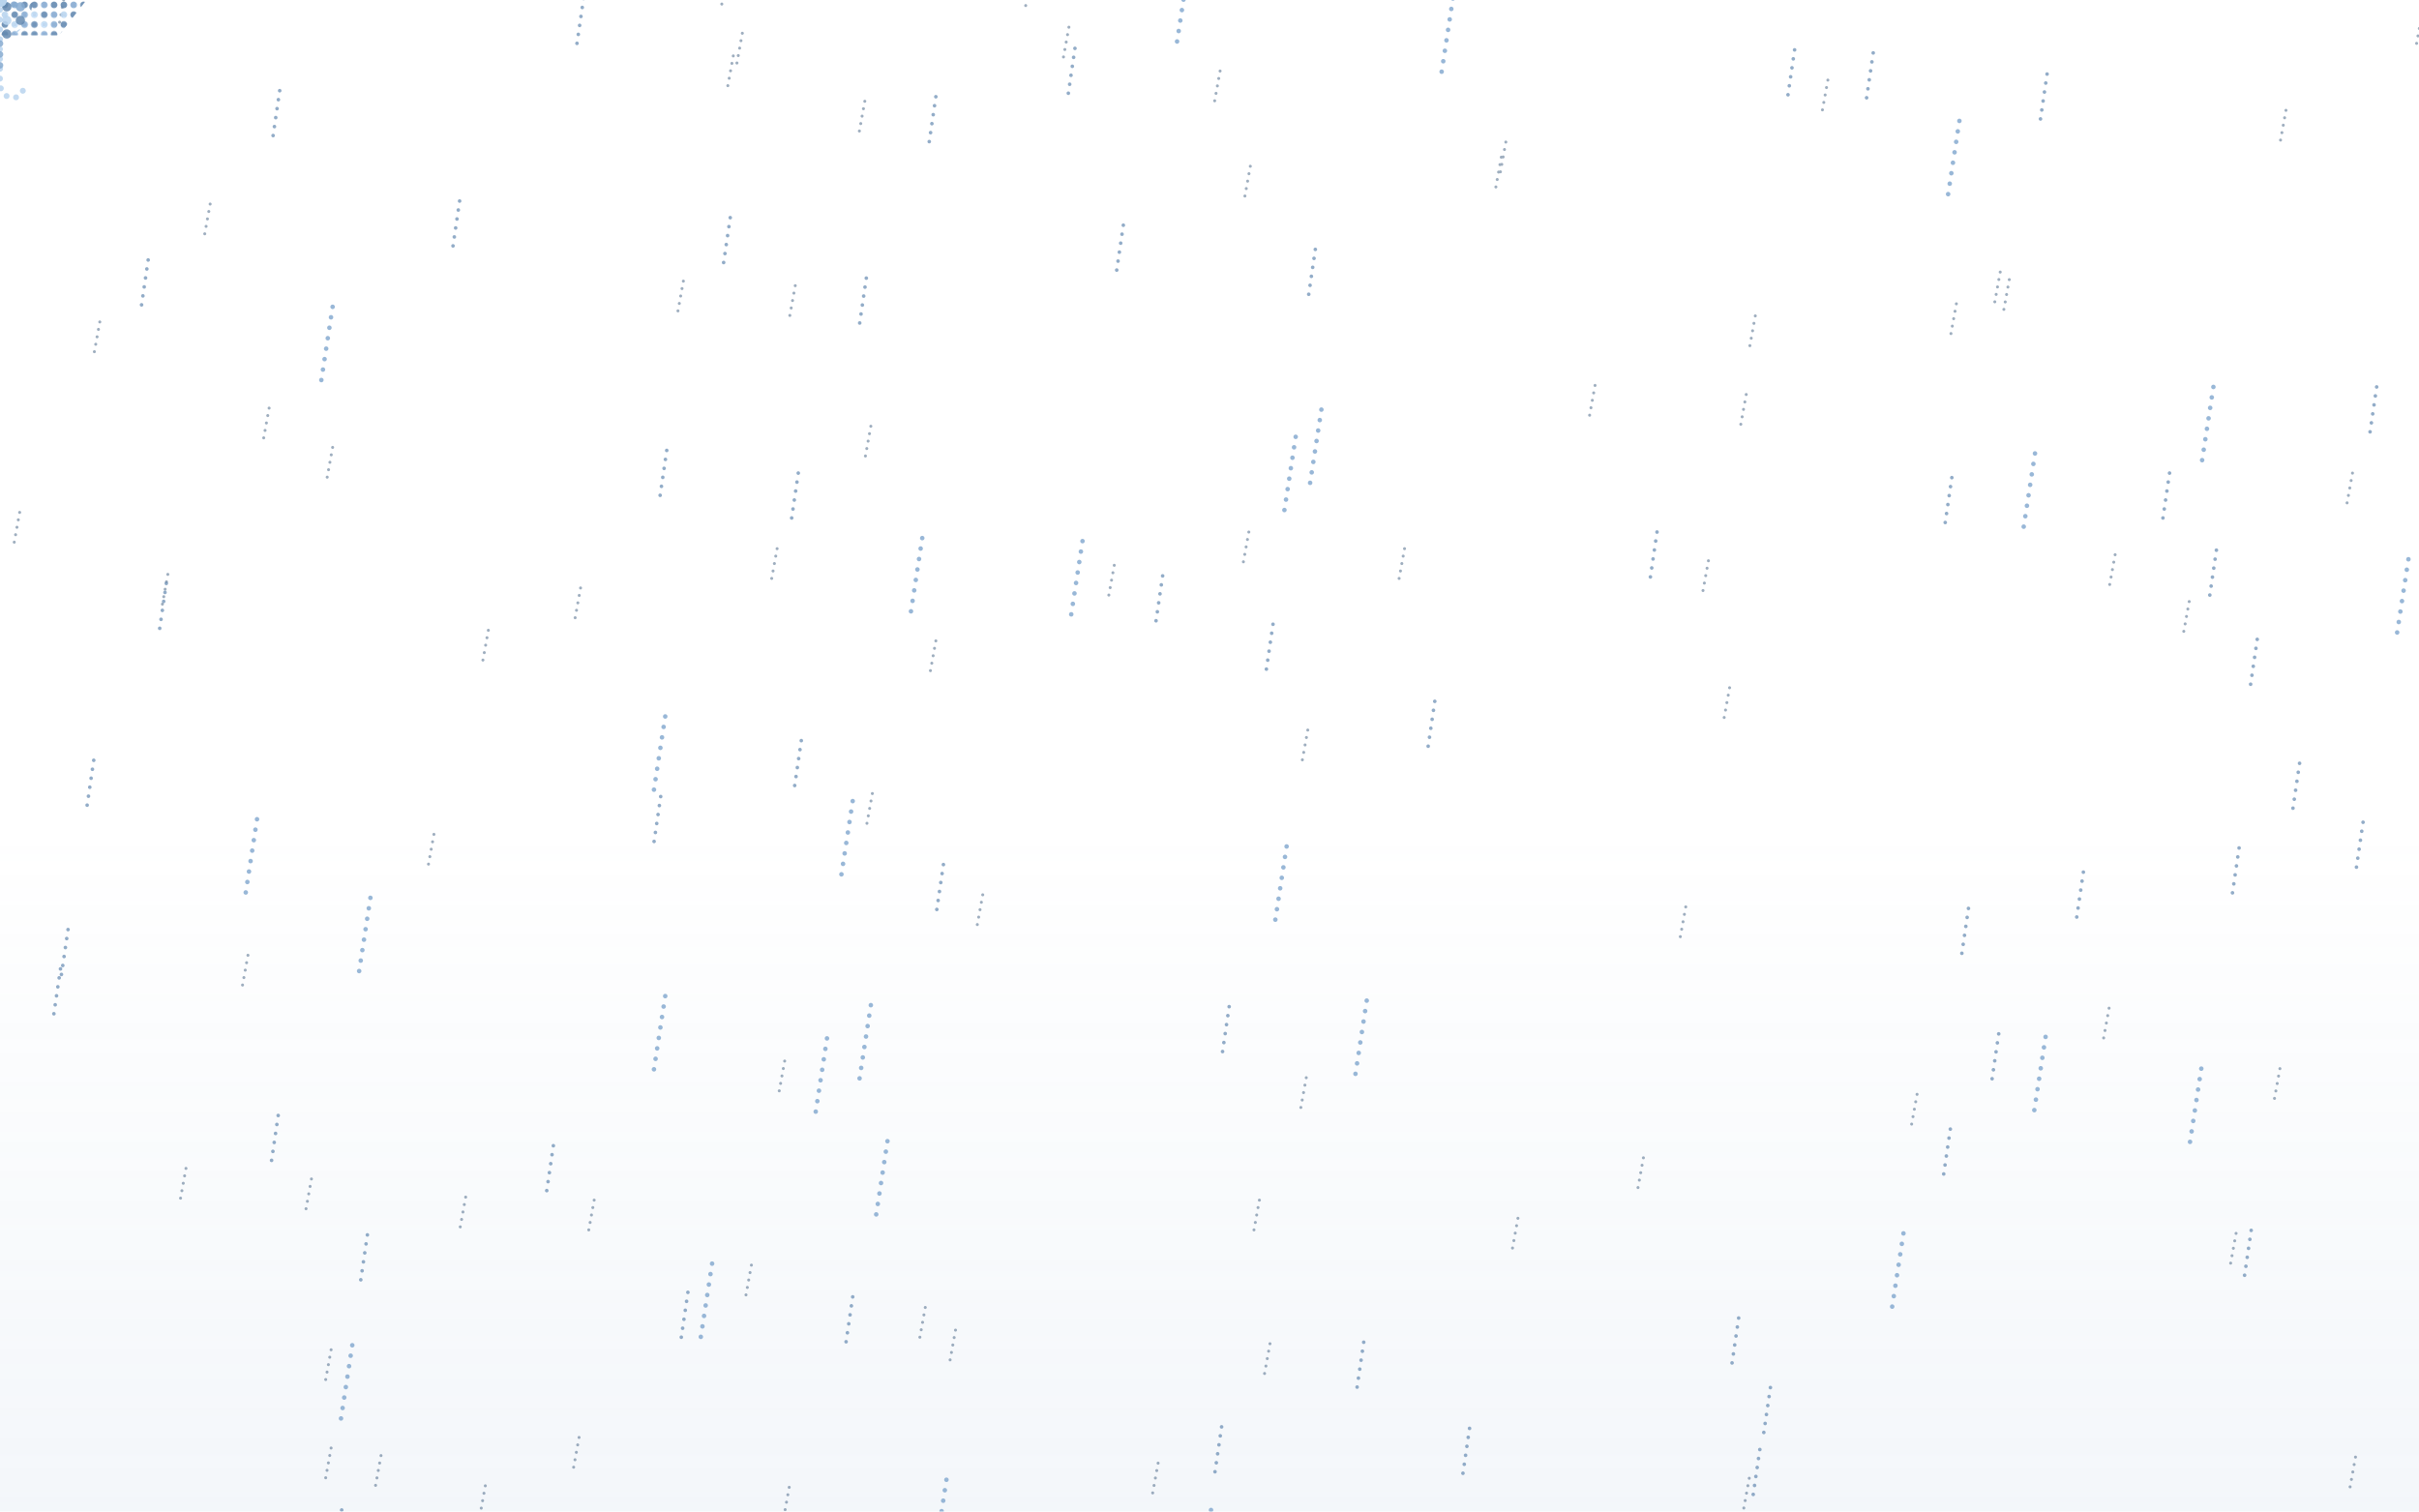
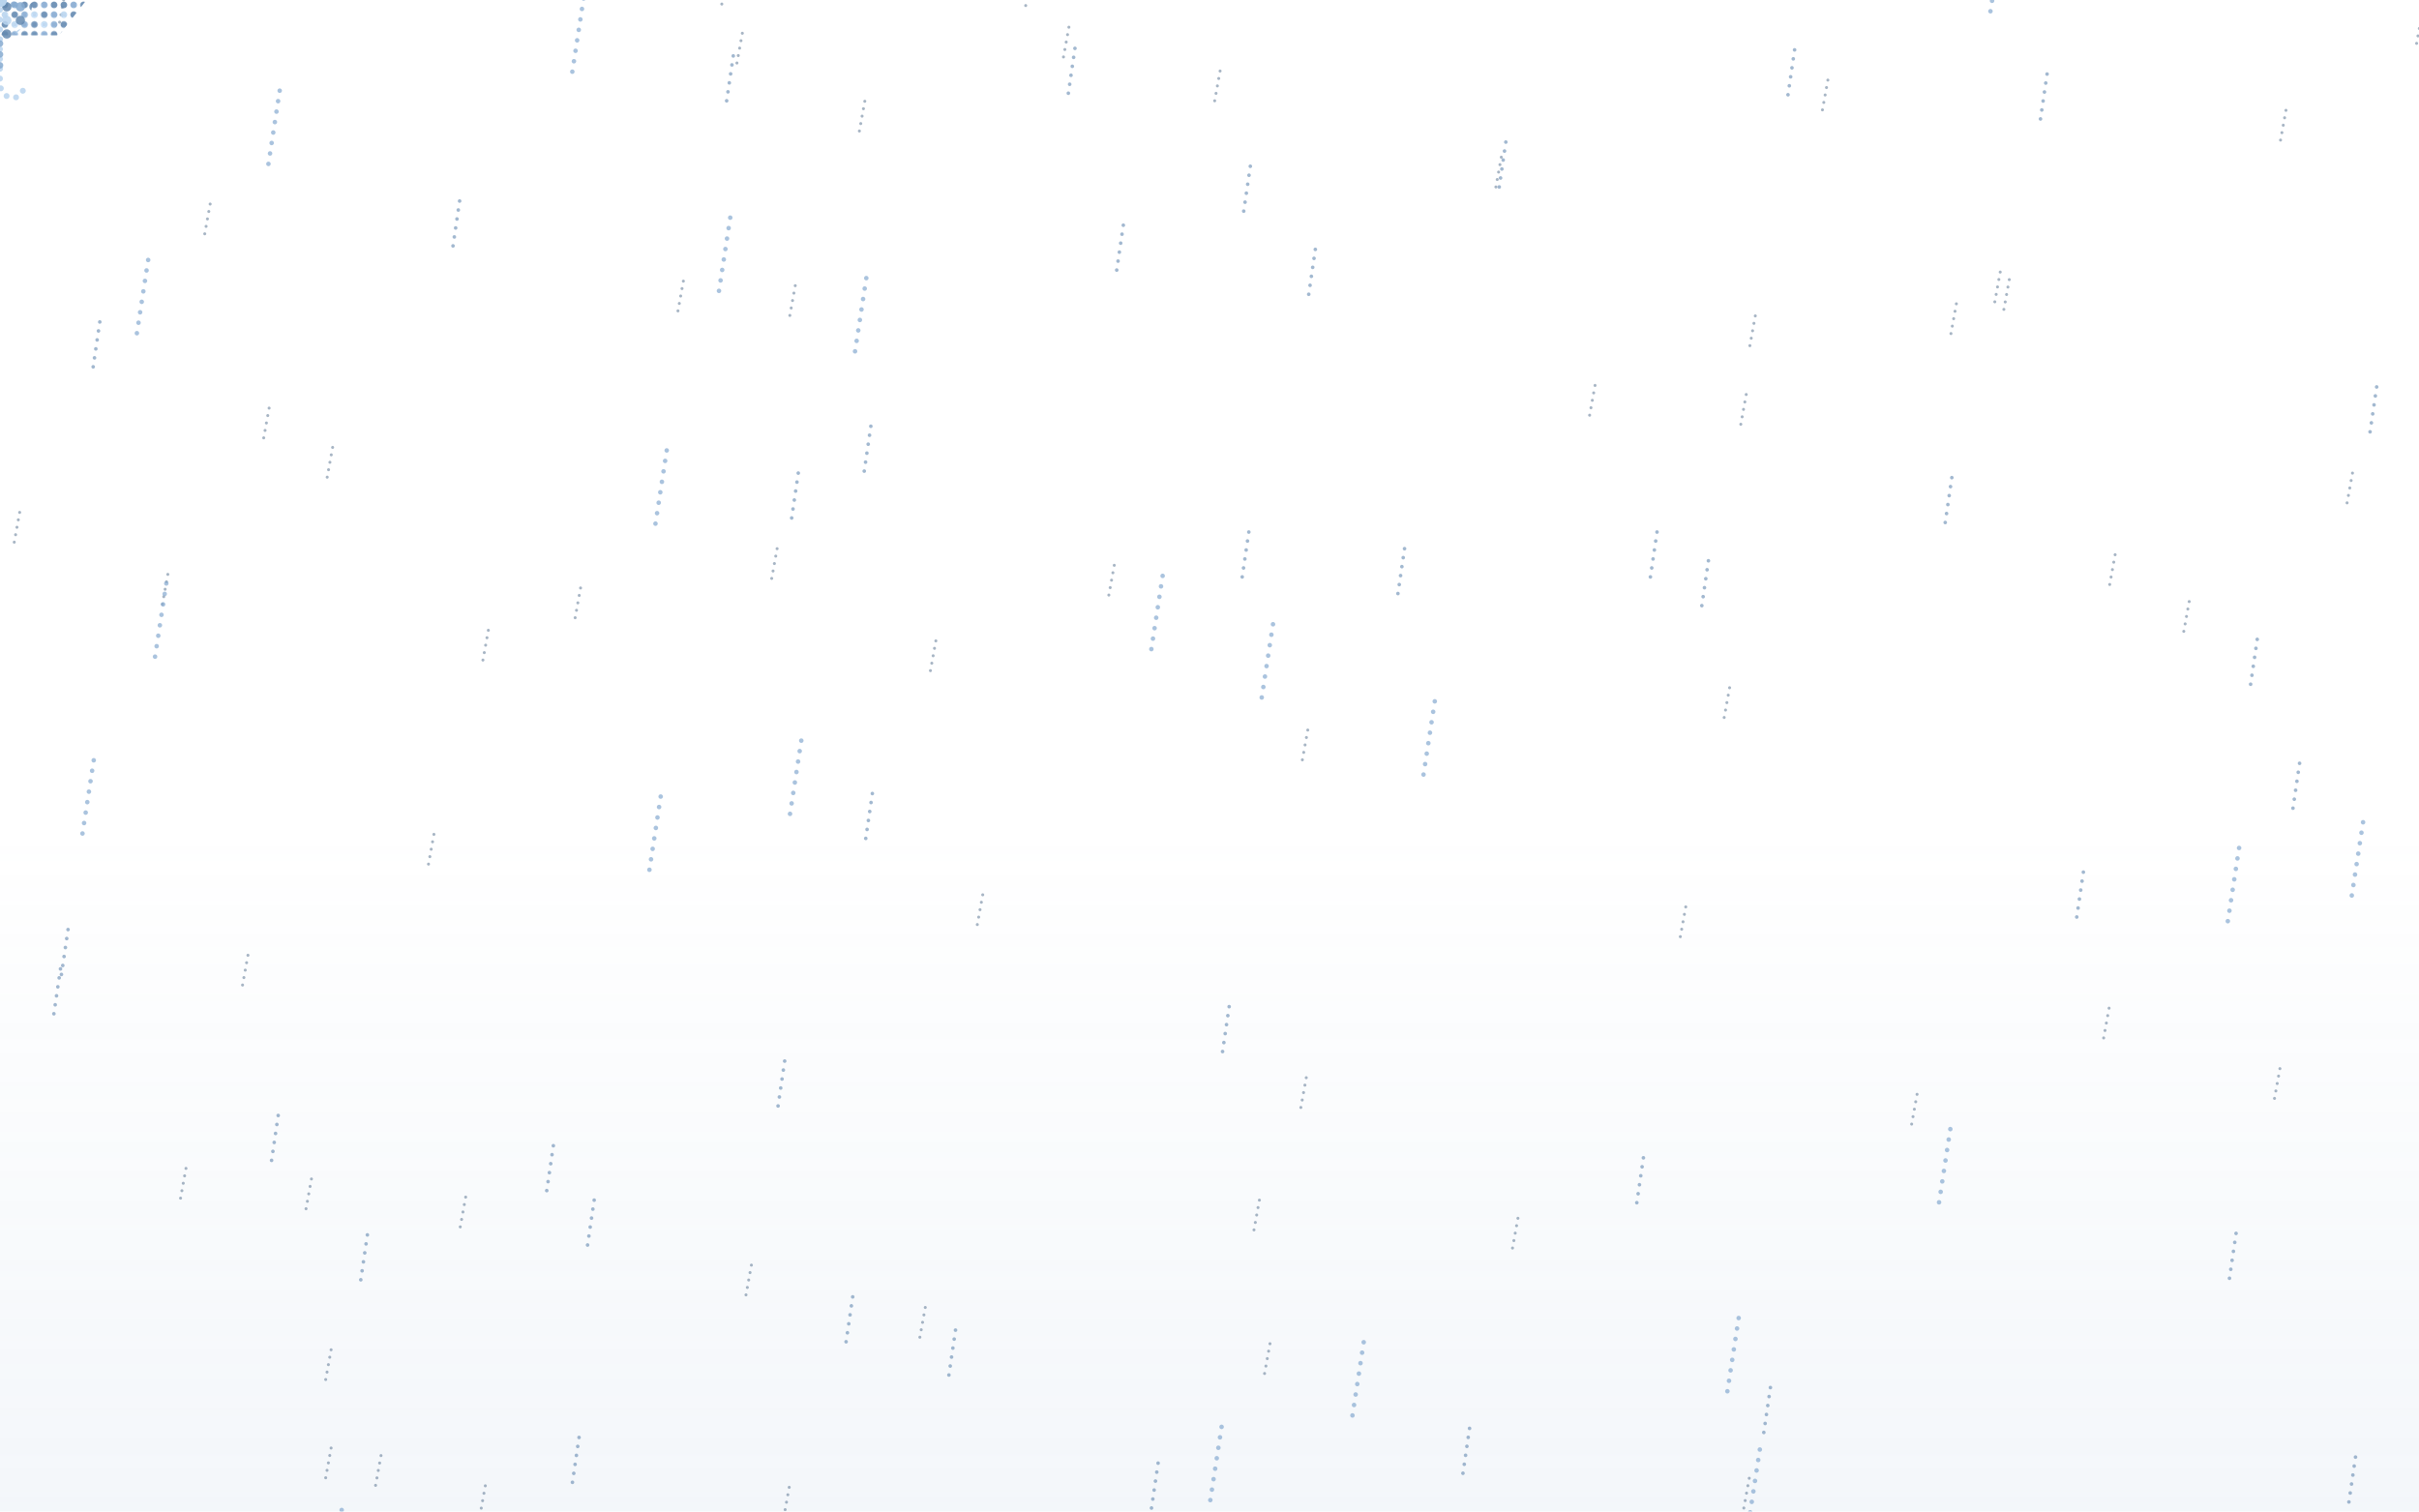
<svg xmlns="http://www.w3.org/2000/svg" viewBox="0 0 1600 1000" preserveAspectRatio="xMidYMid slice">
  <defs>
    <pattern id="d" width="15" height="15" patternUnits="userSpaceOnUse">
      <circle cx="2.5" cy="2.5" r="1.7" fill="#6489b0" />
      <circle cx="7.5" cy="2.5" r="1.7" fill="#86aad0" />
      <circle cx="12.5" cy="2.5" r="1.7" fill="#6489b0" />
      <circle cx="2.5" cy="7.5" r="1.7" fill="#b9d4ee" />
      <circle cx="7.5" cy="7.5" r="1.7" fill="#6489b0" />
      <circle cx="12.5" cy="7.5" r="1.7" fill="#86aad0" />
      <circle cx="2.5" cy="12.5" r="1.7" fill="#6489b0" />
      <circle cx="7.5" cy="12.5" r="1.7" fill="#b9d4ee" />
      <circle cx="12.5" cy="12.5" r="1.7" fill="#86aad0" />
    </pattern>
-     <path id="rf" d="M1155,261l-4,22M1399,367l-4,22M1508,707l-4,22M1810,861l-4,22M1395,667l-4,22M1768,542l-4,22M-61,860l-4,22M833,794l-4,22M1811,255l-4,22M1209,53l-4,22M1725,160l-4,22M111,380l-4,22M840,889l-4,22M384,389l-4,22M993,104l-4,22M1055,255l-4,22M-94,748l-4,22M323,417l-4,22M452,186l-4,22M1756,888l-4,22M1448,398l-4,22M206,780l-4,22M1512,73l-4,22M164,632l-4,22M1144,455l-4,22M139,135l-4,22M-117,995l-4,22M1664,5l-4,22M308,792l-4,22M321,983l-4,22M219,893l-4,22M220,296l-4,22M522,984l-4,22M287,552l-4,22M1674,694l-4,22M1161,209l-4,22M252,963l-4,22M1294,201l-4,22M1859,988l-4,22M1710,392l-4,22M491,22l-4,22M619,424l-4,22M219,958l-4,22M178,270l-4,22M13,339l-4,22M497,837l-4,22M1115,600l-4,22M-114,610l-4,22M1268,724l-4,22M572,67l-4,22M514,363l-4,22M1556,313l-4,22M864,713l-4,22M526,189l-4,22M865,483l-4,22M1323,180l-4,22M-4,262l-4,22M1803,23l-4,22M1824,767l-4,22M612,865l-4,22M707,18l-4,22M1004,806l-4,22M737,374l-4,22M650,592l-4,22M1602,9l-4,22M807,47l-4,22M1329,185l-4,22M1157,978l-4,22M1834,201l-4,22M123,773l-4,22M383,951l-4,22M1558,964l-4,22M826,352l-4,22M929,363l-4,22M1708,537l-4,22M393,794l-4,22M827,110l-4,22M1087,766l-4,22M1479,816l-4,22M632,880l-4,22M485,37l-4,22M766,968l-4,22M66,213l-4,22M577,525l-4,22M1130,371l-4,22M1760,151l-4,22M576,282l-4,22M1772,719l-4,22M996,94l-4,22M519,702l-4,22" />
-     <path id="rm" d="M528,313l-5,34M243,817l-5,34M40,641l-5,34M184,738l-5,34M1291,316l-5,34M870,165l-5,34M1354,49l-5,34M45,615l-5,34M972,945l-5,34M711,32l-5,34M366,758l-5,34M1096,352l-5,34M1572,256l-5,34M813,666l-5,34M743,149l-5,34M-6,938l-5,34M1187,33l-5,34M1521,505l-5,34M564,858l-5,34M304,133l-5,34M1378,577l-5,34M1825,135l-5,34M1171,918l-5,34M1493,423l-5,34M98,172l-5,34M769,381l-5,34M185,60l-5,34M1610,430l-5,34M483,144l-5,34M808,944l-5,34M1150,872l-5,34M226,999l-5,34M949,464l-5,34M1846,499l-5,34M1290,747l-5,34M530,490l-5,34M441,298l-5,34M842,413l-5,34M1727,150l-5,34M110,386l-5,34M1563,544l-5,34M1845,183l-5,34M1164,959l-5,34M902,888l-5,34M573,184l-5,34M62,503l-5,34M437,527l-5,34M1481,561l-5,34M1656,514l-5,34M619,64l-5,34M1489,814l-5,34M1466,364l-5,34M1302,601l-5,34M1239,35l-5,34M1435,313l-5,34M624,572l-5,34M1322,684l-5,34M455,855l-5,34" />
-     <path id="rn" d="M874,271l-8,52M1456,707l-8,52M1346,300l-8,52M1839,968l-8,52M576,665l-8,52M245,594l-8,52M1624,11l-8,52M851,560l-8,52M1464,256l-8,52M547,687l-8,52M440,474l-8,52M471,836l-8,52M904,662l-8,52M1259,816l-8,52M610,356l-8,52M440,659l-8,52M587,755l-8,52M1800,848l-8,52M716,358l-8,52M1768,863l-8,52M233,890l-8,52M1655,704l-8,52M801,999l-8,52M626,979l-8,52M564,530l-8,52M170,542l-8,52M220,203l-8,52M1593,370l-8,52M1799,874l-8,52M857,289l-8,52M1296,80l-8,52M1353,686l-8,52" />
+     <path id="rf" d="M1155,261l-4,22M1399,367l-4,22M1508,707l-4,22M1810,861l-4,22M1395,667l-4,22M1768,542l-4,22M-61,860l-4,22M833,794l-4,22M1811,255l-4,22M1209,53l-4,22M1725,160l-4,22M111,380l-4,22M840,889l-4,22M384,389l-4,22M993,104l-4,22M1055,255l-4,22M-94,748l-4,22M323,417l-4,22M452,186l-4,22M1756,888l-4,22M1448,398l-4,22M206,780l-4,22M1512,73l-4,22M164,632l-4,22M1144,455l-4,22M139,135l-4,22M-117,995l-4,22M1664,5l-4,22M308,792l-4,22M321,983l-4,22M219,893l-4,22M220,296l-4,22M522,984l-4,22M287,552l-4,22M1674,694l-4,22M1161,209l-4,22M252,963l-4,22M1294,201l-4,22M1859,988l-4,22M1710,392l-4,22M491,22l-4,22M619,424l-4,22M219,958l-4,22M178,270l-4,22M13,339l-4,22M497,837l-4,22M1115,600l-4,22M-114,610l-4,22M1268,724l-4,22M572,67l-4,22M514,363l-4,22M1556,313l-4,22M864,713l-4,22M526,189l-4,22M865,483l-4,22M1323,180l-4,22M-4,262l-4,22M1803,23l-4,22M1824,767l-4,22M612,865l-4,22M707,18l-4,22M1004,806l-4,22M737,374l-4,22M650,592l-4,22M1602,9l-4,22M807,47l-4,22M1329,185l-4,22M1157,978l-4,22M1834,201l-4,22M123,773l-4,22" />
+     <path id="rm" d="M383,951l-5,34M1558,964l-5,34M826,352l-5,34M929,363l-5,34M1708,537l-5,34M393,794l-5,34M827,110l-5,34M1087,766l-5,34M1479,816l-5,34M632,880l-5,34M485,37l-5,34M766,968l-5,34M66,213l-5,34M577,525l-5,34M1130,371l-5,34M1760,151l-5,34M576,282l-5,34M1772,719l-5,34M996,94l-5,34M519,702l-5,34M528,313l-5,34M243,817l-5,34M40,641l-5,34M184,738l-5,34M1291,316l-5,34M870,165l-5,34M1354,49l-5,34M45,615l-5,34M972,945l-5,34M711,32l-5,34M366,758l-5,34M1096,352l-5,34M1572,256l-5,34M813,666l-5,34M743,149l-5,34M-6,938l-5,34M1187,33l-5,34M1521,505l-5,34M564,858l-5,34M304,133l-5,34M1378,577l-5,34M1825,135l-5,34M1171,918l-5,34M1493,423l-5,34" />
+     <path id="rn" d="M98,172l-8,52M769,381l-8,52M185,60l-8,52M1610,430l-8,52M483,144l-8,52M808,944l-8,52M1150,872l-8,52M226,999l-8,52M949,464l-8,52M1846,499l-8,52M1290,747l-8,52M530,490l-8,52M441,298l-8,52M842,413l-8,52M1727,150l-8,52M110,386l-8,52M1563,544l-8,52M1845,183l-8,52M1164,959l-8,52M902,888l-8,52M573,184l-8,52M62,503l-8,52M437,527l-8,52M1481,561l-8,52" />
    <linearGradient id="hz" x1="0" y1="0" x2="0" y2="1">
      <stop offset=".55" stop-color="#7fa3c8" stop-opacity="0" />
      <stop offset="1" stop-color="#7fa3c8" stop-opacity=".09" />
    </linearGradient>
  </defs>
  <rect width="1600" height="1000" fill="url(#hz)" />
-   <g fill="none" stroke="#4f6b8a" stroke-linecap="round" stroke-dasharray="0 5" stroke-width="2" opacity=".55">
-     <animateTransform attributeName="transform" type="translate" dur="4.6s" repeatCount="indefinite" values="0 0;-160 1000" />
+   <g fill="none" stroke="#4f6b8a" stroke-linecap="round" stroke-dasharray="0 5" stroke-width="2" opacity=".5">
+     <animateTransform attributeName="transform" type="translate" dur="10.4s" repeatCount="indefinite" values="0 0;-160 1000" />
    <use href="#rf" />
    <use href="#rf" x="160" y="-1000" />
  </g>
-   <g fill="none" stroke="#6489b0" stroke-linecap="round" stroke-dasharray="0 6" stroke-width="2.4" opacity=".7">
-     <animateTransform attributeName="transform" type="translate" dur="3.2s" repeatCount="indefinite" values="0 0;-160 1000" />
+   <g fill="none" stroke="#6489b0" stroke-linecap="round" stroke-dasharray="0 6" stroke-width="2.4" opacity=".6">
+     <animateTransform attributeName="transform" type="translate" dur="7.4s" repeatCount="indefinite" values="0 0;-160 1000" />
    <use href="#rm" />
    <use href="#rm" x="160" y="-1000" />
  </g>
-   <g fill="none" stroke="#86aad0" stroke-linecap="round" stroke-dasharray="0 7" stroke-width="3" opacity=".85">
-     <animateTransform attributeName="transform" type="translate" dur="2.3s" repeatCount="indefinite" values="0 0;-160 1000" />
+   <g fill="none" stroke="#86aad0" stroke-linecap="round" stroke-dasharray="0 7" stroke-width="3" opacity=".7">
+     <animateTransform attributeName="transform" type="translate" dur="5.2s" repeatCount="indefinite" values="0 0;-160 1000" />
    <use href="#rn" />
    <use href="#rn" x="160" y="-1000" />
  </g>
  <g fill="none" stroke="#86aad0" stroke-linecap="round" stroke-dasharray="0 5" stroke-width="2.6">
-     <ellipse cx="933" cy="803">
-       <animate attributeName="rx" dur="6.1s" begin="-4.8s" repeatCount="indefinite" keyTimes="0;.5;1" values="1;27;32" />
-       <animate attributeName="ry" dur="6.1s" begin="-4.8s" repeatCount="indefinite" keyTimes="0;.5;1" values="1;6;7" />
-       <animate attributeName="opacity" dur="6.1s" begin="-4.8s" repeatCount="indefinite" keyTimes="0;.5;1" values="1;.25;0" />
+     <ellipse cx="1109" cy="852">
+       <animate attributeName="rx" dur="3.1s" begin="-2.4s" repeatCount="indefinite" keyTimes="0;.5;1" values="1;34;39" />
+       <animate attributeName="ry" dur="3.1s" begin="-2.4s" repeatCount="indefinite" keyTimes="0;.5;1" values="1;7;8" />
+       <animate attributeName="opacity" dur="3.1s" begin="-2.4s" repeatCount="indefinite" keyTimes="0;.5;1" values="1;.25;0" />
    </ellipse>
-     <ellipse cx="1269" cy="892">
-       <animate attributeName="rx" dur="6.7s" begin="-6.3s" repeatCount="indefinite" keyTimes="0;.5;1" values="1;39;45" />
-       <animate attributeName="ry" dur="6.7s" begin="-6.3s" repeatCount="indefinite" keyTimes="0;.5;1" values="1;8;9" />
-       <animate attributeName="opacity" dur="6.7s" begin="-6.3s" repeatCount="indefinite" keyTimes="0;.5;1" values="1;.25;0" />
+     <ellipse cx="808" cy="937">
+       <animate attributeName="rx" dur="6.1s" begin="-4.1s" repeatCount="indefinite" keyTimes="0;.5;1" values="1;45;52" />
+       <animate attributeName="ry" dur="6.1s" begin="-4.1s" repeatCount="indefinite" keyTimes="0;.5;1" values="1;9;11" />
+       <animate attributeName="opacity" dur="6.1s" begin="-4.1s" repeatCount="indefinite" keyTimes="0;.5;1" values="1;.25;0" />
    </ellipse>
-     <ellipse cx="699" cy="919">
-       <animate attributeName="rx" dur="6.1s" begin="-4.7s" repeatCount="indefinite" keyTimes="0;.5;1" values="1;43;49" />
-       <animate attributeName="ry" dur="6.1s" begin="-4.7s" repeatCount="indefinite" keyTimes="0;.5;1" values="1;9;10" />
+     <ellipse cx="706" cy="853">
+       <animate attributeName="rx" dur="6.1s" begin="-4.3s" repeatCount="indefinite" keyTimes="0;.5;1" values="1;34;39" />
+       <animate attributeName="ry" dur="6.1s" begin="-4.3s" repeatCount="indefinite" keyTimes="0;.5;1" values="1;7;8" />
+       <animate attributeName="opacity" dur="6.1s" begin="-4.3s" repeatCount="indefinite" keyTimes="0;.5;1" values="1;.25;0" />
+     </ellipse>
+     <ellipse cx="655" cy="884">
+       <animate attributeName="rx" dur="4.3s" begin="-3.3s" repeatCount="indefinite" keyTimes="0;.5;1" values="1;38;44" />
+       <animate attributeName="ry" dur="4.3s" begin="-3.3s" repeatCount="indefinite" keyTimes="0;.5;1" values="1;8;9" />
+       <animate attributeName="opacity" dur="4.3s" begin="-3.3s" repeatCount="indefinite" keyTimes="0;.5;1" values="1;.25;0" />
+     </ellipse>
+     <ellipse cx="1494" cy="943">
+       <animate attributeName="rx" dur="4.3s" begin="-4.1s" repeatCount="indefinite" keyTimes="0;.5;1" values="1;46;53" />
+       <animate attributeName="ry" dur="4.3s" begin="-4.1s" repeatCount="indefinite" keyTimes="0;.5;1" values="1;10;11" />
+       <animate attributeName="opacity" dur="4.3s" begin="-4.1s" repeatCount="indefinite" keyTimes="0;.5;1" values="1;.25;0" />
+     </ellipse>
+     <ellipse cx="776" cy="926">
+       <animate attributeName="rx" dur="3.7s" begin="-2.1s" repeatCount="indefinite" keyTimes="0;.5;1" values="1;44;50" />
+       <animate attributeName="ry" dur="3.7s" begin="-2.1s" repeatCount="indefinite" keyTimes="0;.5;1" values="1;9;10" />
+       <animate attributeName="opacity" dur="3.7s" begin="-2.1s" repeatCount="indefinite" keyTimes="0;.5;1" values="1;.25;0" />
+     </ellipse>
+     <ellipse cx="103" cy="881">
+       <animate attributeName="rx" dur="6.1s" begin="-4.7s" repeatCount="indefinite" keyTimes="0;.5;1" values="1;38;43" />
+       <animate attributeName="ry" dur="6.1s" begin="-4.7s" repeatCount="indefinite" keyTimes="0;.5;1" values="1;8;9" />
      <animate attributeName="opacity" dur="6.1s" begin="-4.7s" repeatCount="indefinite" keyTimes="0;.5;1" values="1;.25;0" />
    </ellipse>
-     <ellipse cx="1384" cy="829">
-       <animate attributeName="rx" dur="6.7s" begin="-6.7s" repeatCount="indefinite" keyTimes="0;.5;1" values="1;31;35" />
-       <animate attributeName="ry" dur="6.7s" begin="-6.7s" repeatCount="indefinite" keyTimes="0;.5;1" values="1;6;7" />
-       <animate attributeName="opacity" dur="6.7s" begin="-6.7s" repeatCount="indefinite" keyTimes="0;.5;1" values="1;.25;0" />
+     <ellipse cx="747" cy="931">
+       <animate attributeName="rx" dur="4.3s" begin="-2.0s" repeatCount="indefinite" keyTimes="0;.5;1" values="1;44;51" />
+       <animate attributeName="ry" dur="4.3s" begin="-2.0s" repeatCount="indefinite" keyTimes="0;.5;1" values="1;9;11" />
+       <animate attributeName="opacity" dur="4.3s" begin="-2.0s" repeatCount="indefinite" keyTimes="0;.5;1" values="1;.25;0" />
    </ellipse>
-     <ellipse cx="480" cy="800">
-       <animate attributeName="rx" dur="6.1s" begin="-2.7s" repeatCount="indefinite" keyTimes="0;.5;1" values="1;27;31" />
-       <animate attributeName="ry" dur="6.1s" begin="-2.7s" repeatCount="indefinite" keyTimes="0;.5;1" values="1;6;7" />
-       <animate attributeName="opacity" dur="6.1s" begin="-2.7s" repeatCount="indefinite" keyTimes="0;.5;1" values="1;.25;0" />
+     <ellipse cx="1104" cy="925">
+       <animate attributeName="rx" dur="6.7s" begin="-5.3s" repeatCount="indefinite" keyTimes="0;.5;1" values="1;43;50" />
+       <animate attributeName="ry" dur="6.7s" begin="-5.3s" repeatCount="indefinite" keyTimes="0;.5;1" values="1;9;10" />
+       <animate attributeName="opacity" dur="6.7s" begin="-5.3s" repeatCount="indefinite" keyTimes="0;.5;1" values="1;.25;0" />
    </ellipse>
-     <ellipse cx="1411" cy="806">
-       <animate attributeName="rx" dur="3.7s" begin="-2.8s" repeatCount="indefinite" keyTimes="0;.5;1" values="1;28;32" />
-       <animate attributeName="ry" dur="3.7s" begin="-2.8s" repeatCount="indefinite" keyTimes="0;.5;1" values="1;6;7" />
-       <animate attributeName="opacity" dur="3.7s" begin="-2.8s" repeatCount="indefinite" keyTimes="0;.5;1" values="1;.25;0" />
+     <ellipse cx="792" cy="830">
+       <animate attributeName="rx" dur="6.7s" begin="-2.3s" repeatCount="indefinite" keyTimes="0;.5;1" values="1;31;36" />
+       <animate attributeName="ry" dur="6.7s" begin="-2.3s" repeatCount="indefinite" keyTimes="0;.5;1" values="1;6;7" />
+       <animate attributeName="opacity" dur="6.7s" begin="-2.3s" repeatCount="indefinite" keyTimes="0;.5;1" values="1;.25;0" />
    </ellipse>
-     <ellipse cx="449" cy="921">
-       <animate attributeName="rx" dur="6.7s" begin="-.3s" repeatCount="indefinite" keyTimes="0;.5;1" values="1;43;49" />
-       <animate attributeName="ry" dur="6.7s" begin="-.3s" repeatCount="indefinite" keyTimes="0;.5;1" values="1;9;10" />
-       <animate attributeName="opacity" dur="6.7s" begin="-.3s" repeatCount="indefinite" keyTimes="0;.5;1" values="1;.25;0" />
+     <ellipse cx="916" cy="849">
+       <animate attributeName="rx" dur="3.7s" begin="-3.2s" repeatCount="indefinite" keyTimes="0;.5;1" values="1;33;39" />
+       <animate attributeName="ry" dur="3.7s" begin="-3.2s" repeatCount="indefinite" keyTimes="0;.5;1" values="1;7;8" />
+       <animate attributeName="opacity" dur="3.7s" begin="-3.2s" repeatCount="indefinite" keyTimes="0;.5;1" values="1;.25;0" />
    </ellipse>
-     <ellipse cx="1045" cy="817">
-       <animate attributeName="rx" dur="3.7s" begin="-.2s" repeatCount="indefinite" keyTimes="0;.5;1" values="1;29;34" />
-       <animate attributeName="ry" dur="3.7s" begin="-.2s" repeatCount="indefinite" keyTimes="0;.5;1" values="1;6;7" />
-       <animate attributeName="opacity" dur="3.7s" begin="-.2s" repeatCount="indefinite" keyTimes="0;.5;1" values="1;.25;0" />
+     <ellipse cx="1489" cy="875">
+       <animate attributeName="rx" dur="4.3s" begin="-4.1s" repeatCount="indefinite" keyTimes="0;.5;1" values="1;37;42" />
+       <animate attributeName="ry" dur="4.3s" begin="-4.1s" repeatCount="indefinite" keyTimes="0;.5;1" values="1;8;9" />
+       <animate attributeName="opacity" dur="4.3s" begin="-4.1s" repeatCount="indefinite" keyTimes="0;.5;1" values="1;.25;0" />
    </ellipse>
-     <ellipse cx="353" cy="788">
-       <animate attributeName="rx" dur="4.3s" begin="-4.2s" repeatCount="indefinite" keyTimes="0;.5;1" values="1;26;29" />
-       <animate attributeName="ry" dur="4.3s" begin="-4.2s" repeatCount="indefinite" keyTimes="0;.5;1" values="1;5;6" />
-       <animate attributeName="opacity" dur="4.3s" begin="-4.2s" repeatCount="indefinite" keyTimes="0;.5;1" values="1;.25;0" />
+     <ellipse cx="1141" cy="796">
+       <animate attributeName="rx" dur="6.1s" begin="-6.0s" repeatCount="indefinite" keyTimes="0;.5;1" values="1;27;31" />
+       <animate attributeName="ry" dur="6.1s" begin="-6.0s" repeatCount="indefinite" keyTimes="0;.5;1" values="1;6;6" />
+       <animate attributeName="opacity" dur="6.1s" begin="-6.0s" repeatCount="indefinite" keyTimes="0;.5;1" values="1;.25;0" />
    </ellipse>
-     <ellipse cx="1068" cy="809">
-       <animate attributeName="rx" dur="6.1s" begin="-.2s" repeatCount="indefinite" keyTimes="0;.5;1" values="1;28;32" />
-       <animate attributeName="ry" dur="6.1s" begin="-.2s" repeatCount="indefinite" keyTimes="0;.5;1" values="1;6;7" />
-       <animate attributeName="opacity" dur="6.1s" begin="-.2s" repeatCount="indefinite" keyTimes="0;.5;1" values="1;.25;0" />
-     </ellipse>
-     <ellipse cx="1032" cy="849">
-       <animate attributeName="rx" dur="5.3s" begin="-3.5s" repeatCount="indefinite" keyTimes="0;.5;1" values="1;33;39" />
-       <animate attributeName="ry" dur="5.3s" begin="-3.5s" repeatCount="indefinite" keyTimes="0;.5;1" values="1;7;8" />
-       <animate attributeName="opacity" dur="5.3s" begin="-3.5s" repeatCount="indefinite" keyTimes="0;.5;1" values="1;.25;0" />
-     </ellipse>
-     <ellipse cx="227" cy="911">
-       <animate attributeName="rx" dur="3.7s" begin="-.9s" repeatCount="indefinite" keyTimes="0;.5;1" values="1;42;48" />
-       <animate attributeName="ry" dur="3.7s" begin="-.9s" repeatCount="indefinite" keyTimes="0;.5;1" values="1;9;10" />
-       <animate attributeName="opacity" dur="3.7s" begin="-.9s" repeatCount="indefinite" keyTimes="0;.5;1" values="1;.25;0" />
-     </ellipse>
-     <ellipse cx="845" cy="760">
-       <animate attributeName="rx" dur="4.3s" begin="-1.7s" repeatCount="indefinite" keyTimes="0;.5;1" values="1;22;25" />
-       <animate attributeName="ry" dur="4.3s" begin="-1.7s" repeatCount="indefinite" keyTimes="0;.5;1" values="1;5;5" />
-       <animate attributeName="opacity" dur="4.3s" begin="-1.7s" repeatCount="indefinite" keyTimes="0;.5;1" values="1;.25;0" />
-     </ellipse>
-     <ellipse cx="650" cy="864">
-       <animate attributeName="rx" dur="3.1s" begin="-2.1s" repeatCount="indefinite" keyTimes="0;.5;1" values="1;35;41" />
-       <animate attributeName="ry" dur="3.1s" begin="-2.1s" repeatCount="indefinite" keyTimes="0;.5;1" values="1;7;9" />
-       <animate attributeName="opacity" dur="3.1s" begin="-2.1s" repeatCount="indefinite" keyTimes="0;.5;1" values="1;.25;0" />
+     <ellipse cx="486" cy="852">
+       <animate attributeName="rx" dur="5.3s" begin="-1.5s" repeatCount="indefinite" keyTimes="0;.5;1" values="1;34;39" />
+       <animate attributeName="ry" dur="5.3s" begin="-1.5s" repeatCount="indefinite" keyTimes="0;.5;1" values="1;7;8" />
+       <animate attributeName="opacity" dur="5.3s" begin="-1.5s" repeatCount="indefinite" keyTimes="0;.5;1" values="1;.25;0" />
    </ellipse>
  </g>
  <g opacity=".9">
    <animateMotion dur="458.5s" repeatCount="indefinite" calcMode="linear" keyPoints="0;0;.333;.333;.667;.667;1;1" keyTimes="0;.08;.154;.344;.418;.924;.998;1" path="M-200,876C400,864 1000,890 1820,872M-200,861C400,849 1000,875 1820,857M-200,880C400,868 1000,894 1820,876" />
    <g transform="scale(1.3)">
      <g>
        <animateTransform attributeName="transform" type="rotate" dur="3.4s" repeatCount="indefinite" values="-5 0 10;5 0 10;-5 0 10" />
        <path d="M-44,0L44,0L30,18L-30,18ZM-8,0L6,-40L26,0Z" fill="url(#d)" />
      </g>
    </g>
  </g>
  <g opacity=".8">
    <animateMotion dur="458.5s" repeatCount="indefinite" calcMode="linear" keyPoints="0;0;.332;.332;.659;.659;1;1" keyTimes="0;.28;.313;.448;.481;.686;.719;1" path="M-150,257C75,289 338,170 651,123S1330,283 1760,130M-150,381C75,346 338,384 651,410S1330,386 1760,367M-150,264C75,158 338,223 651,363S1330,274 1760,140" />
    <g transform="scale(1.2)">
      <path d="M-36,-4Q-18,-24 0,0Q18,-24 36,-4" fill="none" stroke="#86aad0" stroke-linecap="round" stroke-dasharray="0 5" stroke-width="3.4">
        <animate attributeName="d" dur=".9s" repeatCount="indefinite" values="M-36,-4Q-18,-24 0,0Q18,-24 36,-4;M-36,12Q-18,10 0,0Q18,10 36,12;M-36,-4Q-18,-24 0,0Q18,-24 36,-4" />
      </path>
      <ellipse cx="2" rx="9" ry="5" fill="url(#d)" />
    </g>
  </g>
  <g opacity=".85">
    <animateMotion dur="458.5s" repeatCount="indefinite" calcMode="linear" keyPoints="0;0;.332;.332;.671;.671;1;1" keyTimes="0;.184;.25;.59;.655;.828;.893;1" path="M1820,218C1560,431 1305,394 988,420S290,529-220,684M1820,105C1560,140 1305,186 988,129S290,273-220,601M1820,184C1560,313 1305,278 988,359S290,471-220,620" />
    <g transform="scale(1.3)">
      <g>
        <animateTransform attributeName="transform" type="rotate" dur="5s" repeatCount="indefinite" values="-12 0 30;12 0 30;-12 0 30" />
        <path d="M-52,0C-52,-36 52,-36 52,0C44,-7 35,-7 26,0C18,-7 8,-7 0,0C-8,-7-18,-7-26,0C-35,-7-44,-7-52,0Z" fill="url(#d)" />
        <path d="M0,-30L0,42C0,52 12,52 12,44" fill="none" stroke="#b9d4ee" stroke-linecap="round" stroke-dasharray="0 5" stroke-width="3" />
      </g>
    </g>
  </g>
  <g opacity=".85">
    <animateMotion dur="458.5s" repeatCount="indefinite" calcMode="linear" keyPoints="0;0;.328;.328;.656;.656;1;1" keyTimes="0;.001;.049;.511;.559;.749;.797;1" path="M773,-120C873,180 491,420 918,700S557,900 978,1150M741,-120C1135,180 501,420 907,700S583,900 913,1150M167,-120C464,180-33,420 487,700S290,900 421,1150" />
    <g transform="scale(1.8)">
      <g>
        <animateTransform attributeName="transform" type="rotate" dur="3s" repeatCount="indefinite" values="-35 0 0;35 0 0;-35 0 0" />
        <path d="M0,-16C16,-9 16,9 0,16C-16,9-16,-9 0,-16Z" fill="url(#d)" />
        <path d="M0,16L0,26" fill="none" stroke="#86aad0" stroke-linecap="round" stroke-dasharray="0 4" stroke-width="2.4" />
      </g>
    </g>
  </g>
  <g>
-     <animateTransform attributeName="transform" type="translate" dur="26s" begin="0s" repeatCount="indefinite" keyTimes="0;.3;.55;.8;1" values="210 -160;213 180;207 420;197 760;197 1200" />
+     <animateTransform attributeName="transform" type="translate" dur="26s" begin="0s" repeatCount="indefinite" keyTimes="0;.3;.55;.8;1" values="210 -160;198 180;219 420;217 760;217 1200" />
    <path d="M0,-8L0,-90" fill="none" stroke="#b9d4ee" stroke-linecap="round" stroke-dasharray="0 6" stroke-width="2" opacity=".5" />
    <circle r="4.5" fill="#b9d4ee" opacity=".8" />
  </g>
  <g>
-     <animateTransform attributeName="transform" type="translate" dur="31s" begin="-11s" repeatCount="indefinite" keyTimes="0;.3;.55;.8;1" values="1390 -160;1393 180;1395 420;1385 760;1385 1200" />
+     <animateTransform attributeName="transform" type="translate" dur="31s" begin="-11s" repeatCount="indefinite" keyTimes="0;.3;.55;.8;1" values="1390 -160;1399 180;1389 420;1381 760;1381 1200" />
    <path d="M0,-8L0,-90" fill="none" stroke="#b9d4ee" stroke-linecap="round" stroke-dasharray="0 6" stroke-width="2" opacity=".5" />
    <circle r="4.5" fill="#b9d4ee" opacity=".8" />
  </g>
  <g>
-     <animateTransform attributeName="transform" type="translate" dur="37s" begin="-23s" repeatCount="indefinite" keyTimes="0;.3;.55;.8;1" values="760 -160;749 180;755 420;763 760;763 1200" />
+     <animateTransform attributeName="transform" type="translate" dur="37s" begin="-23s" repeatCount="indefinite" keyTimes="0;.3;.55;.8;1" values="760 -160;765 180;770 420;764 760;764 1200" />
    <path d="M0,-8L0,-90" fill="none" stroke="#b9d4ee" stroke-linecap="round" stroke-dasharray="0 6" stroke-width="2" opacity=".5" />
    <circle r="4.5" fill="#b9d4ee" opacity=".8" />
  </g>
  <g>
-     <animateTransform attributeName="transform" type="translate" dur="29s" begin="-6s" repeatCount="indefinite" keyTimes="0;.3;.55;.8;1" values="1180 -160;1182 180;1176 420;1184 760;1184 1200" />
+     <animateTransform attributeName="transform" type="translate" dur="29s" begin="-6s" repeatCount="indefinite" keyTimes="0;.3;.55;.8;1" values="1180 -160;1182 180;1187 420;1179 760;1179 1200" />
    <path d="M0,-8L0,-90" fill="none" stroke="#b9d4ee" stroke-linecap="round" stroke-dasharray="0 6" stroke-width="2" opacity=".5" />
    <circle r="4.5" fill="#b9d4ee" opacity=".8" />
  </g>
  <rect width="1600" height="1000" fill="#9fb8d6" opacity="0">
    <animate attributeName="opacity" dur="61s" begin="-20s" repeatCount="indefinite" keyTimes="0;.62;.623;.628;.633;.638;.648;1" values="0;0;.09;.02;.06;.01;0;0" />
  </rect>
</svg>
